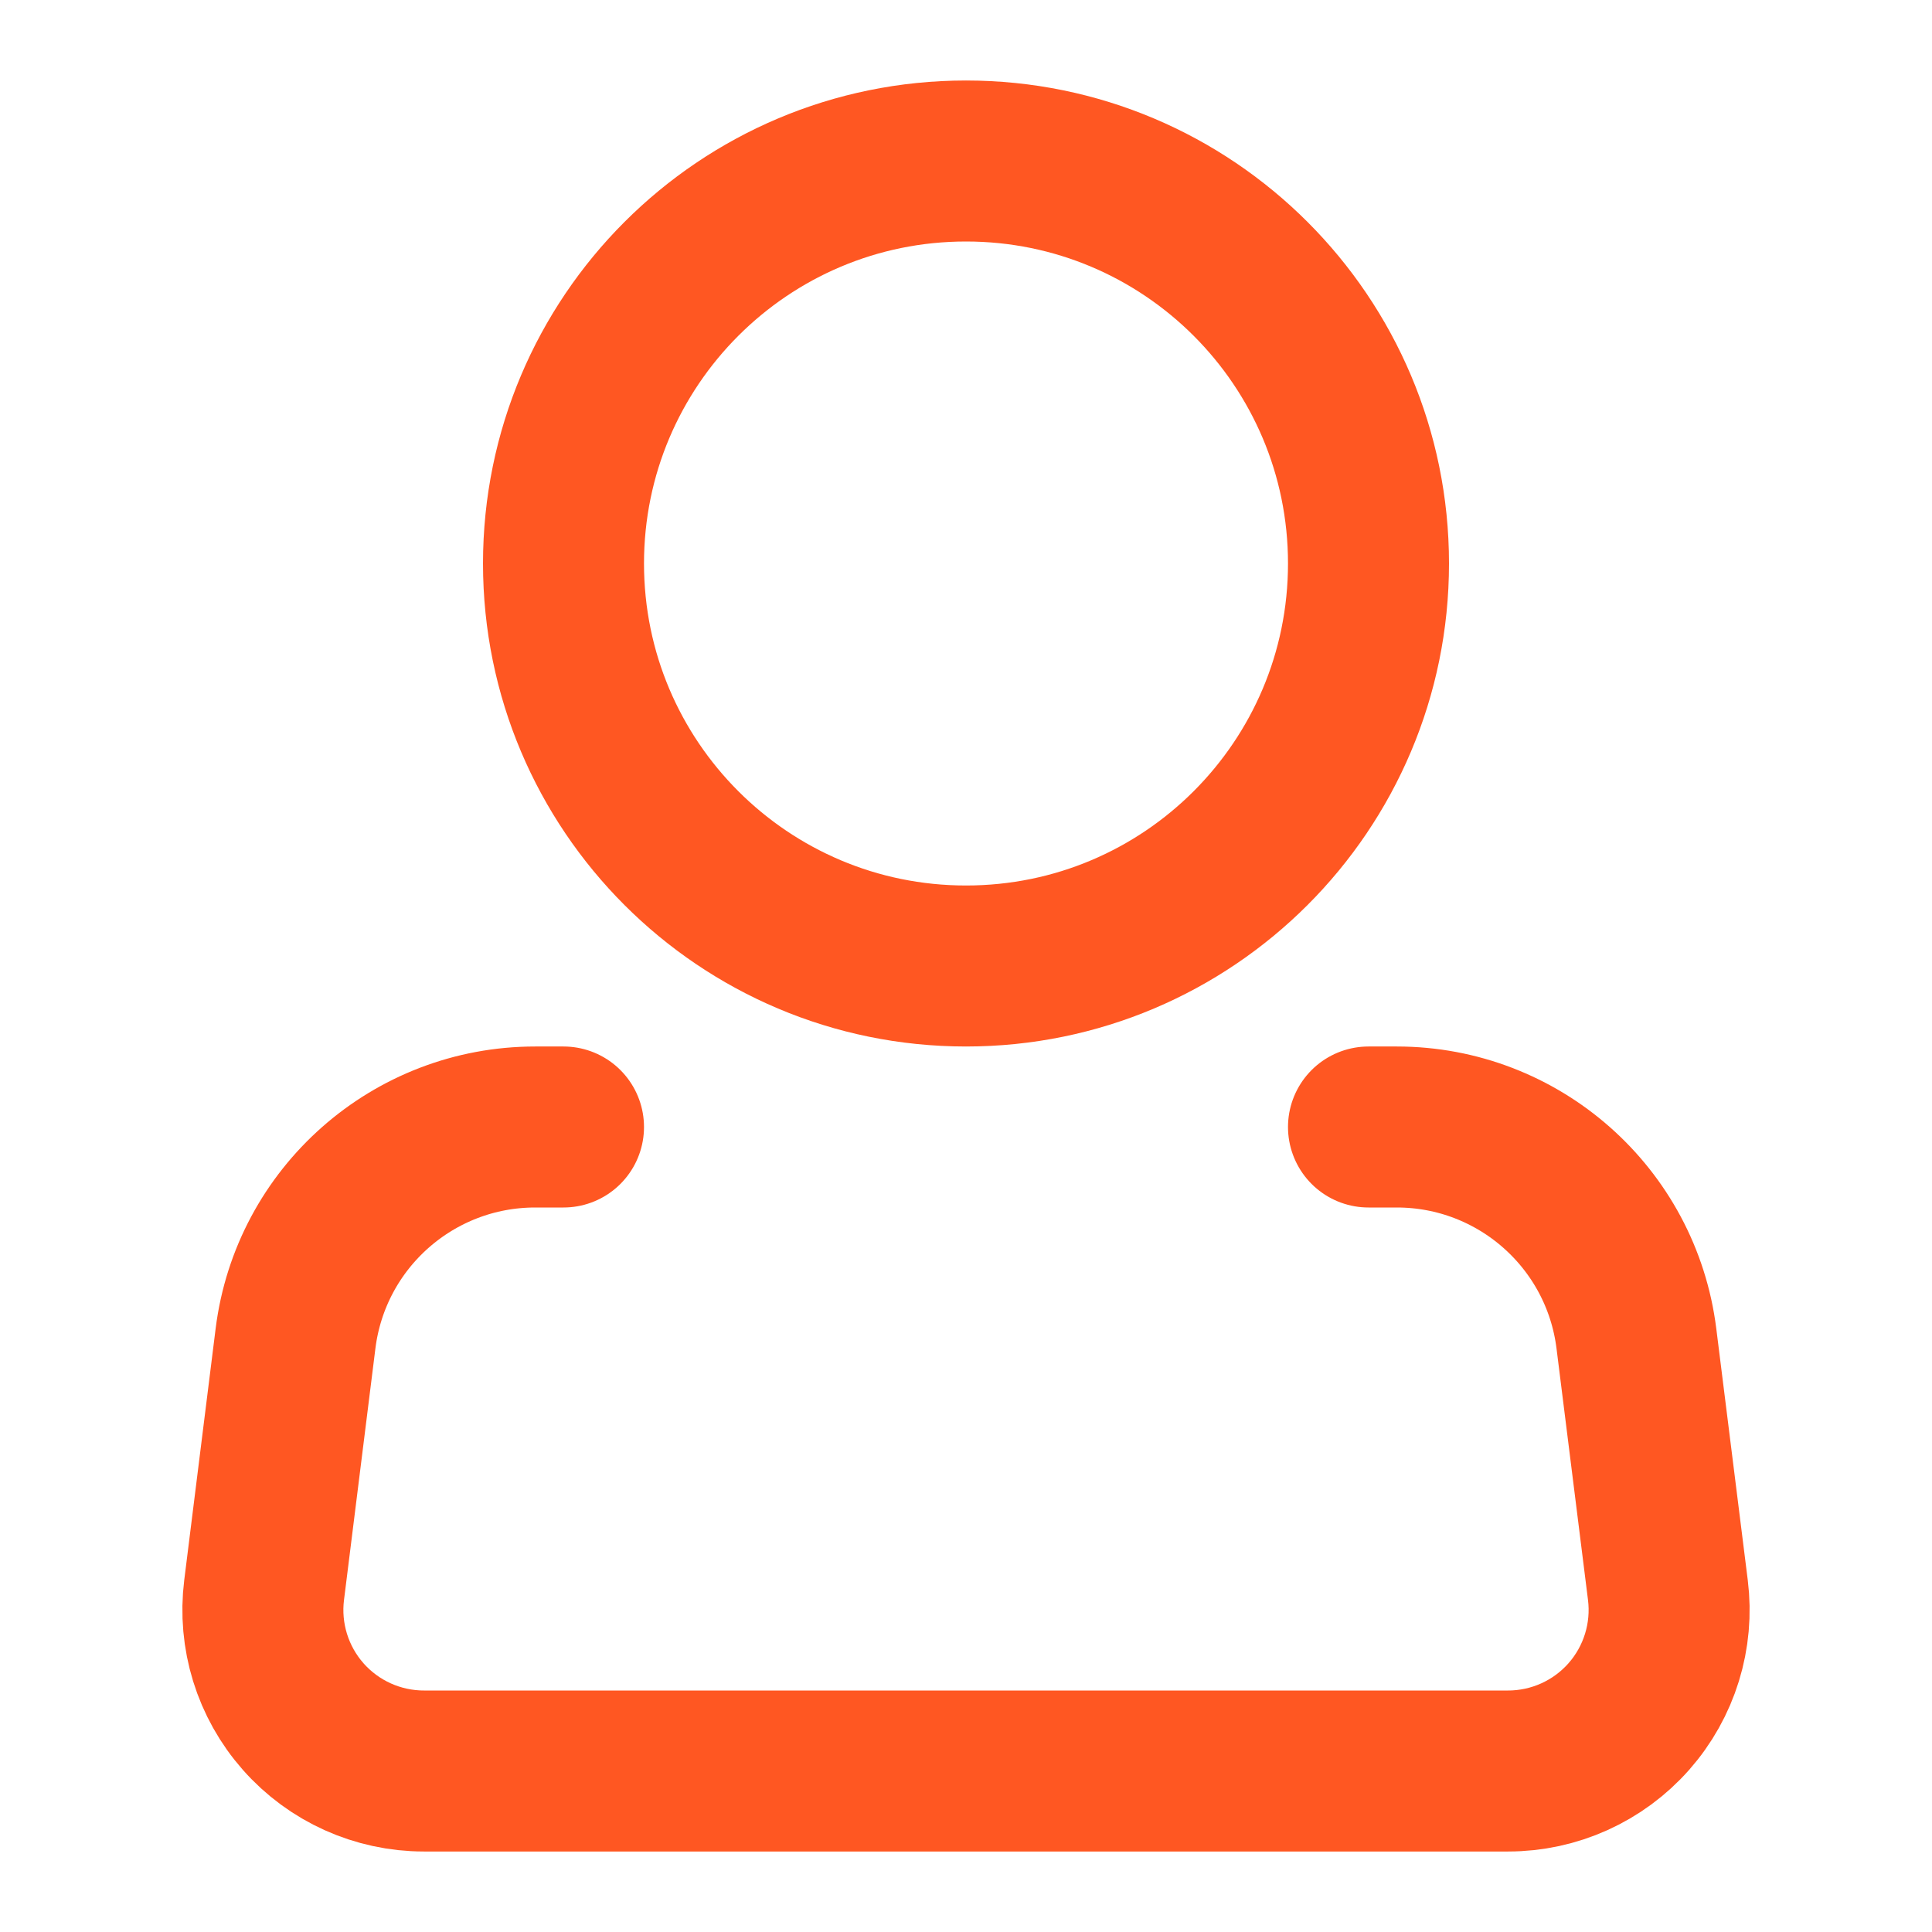
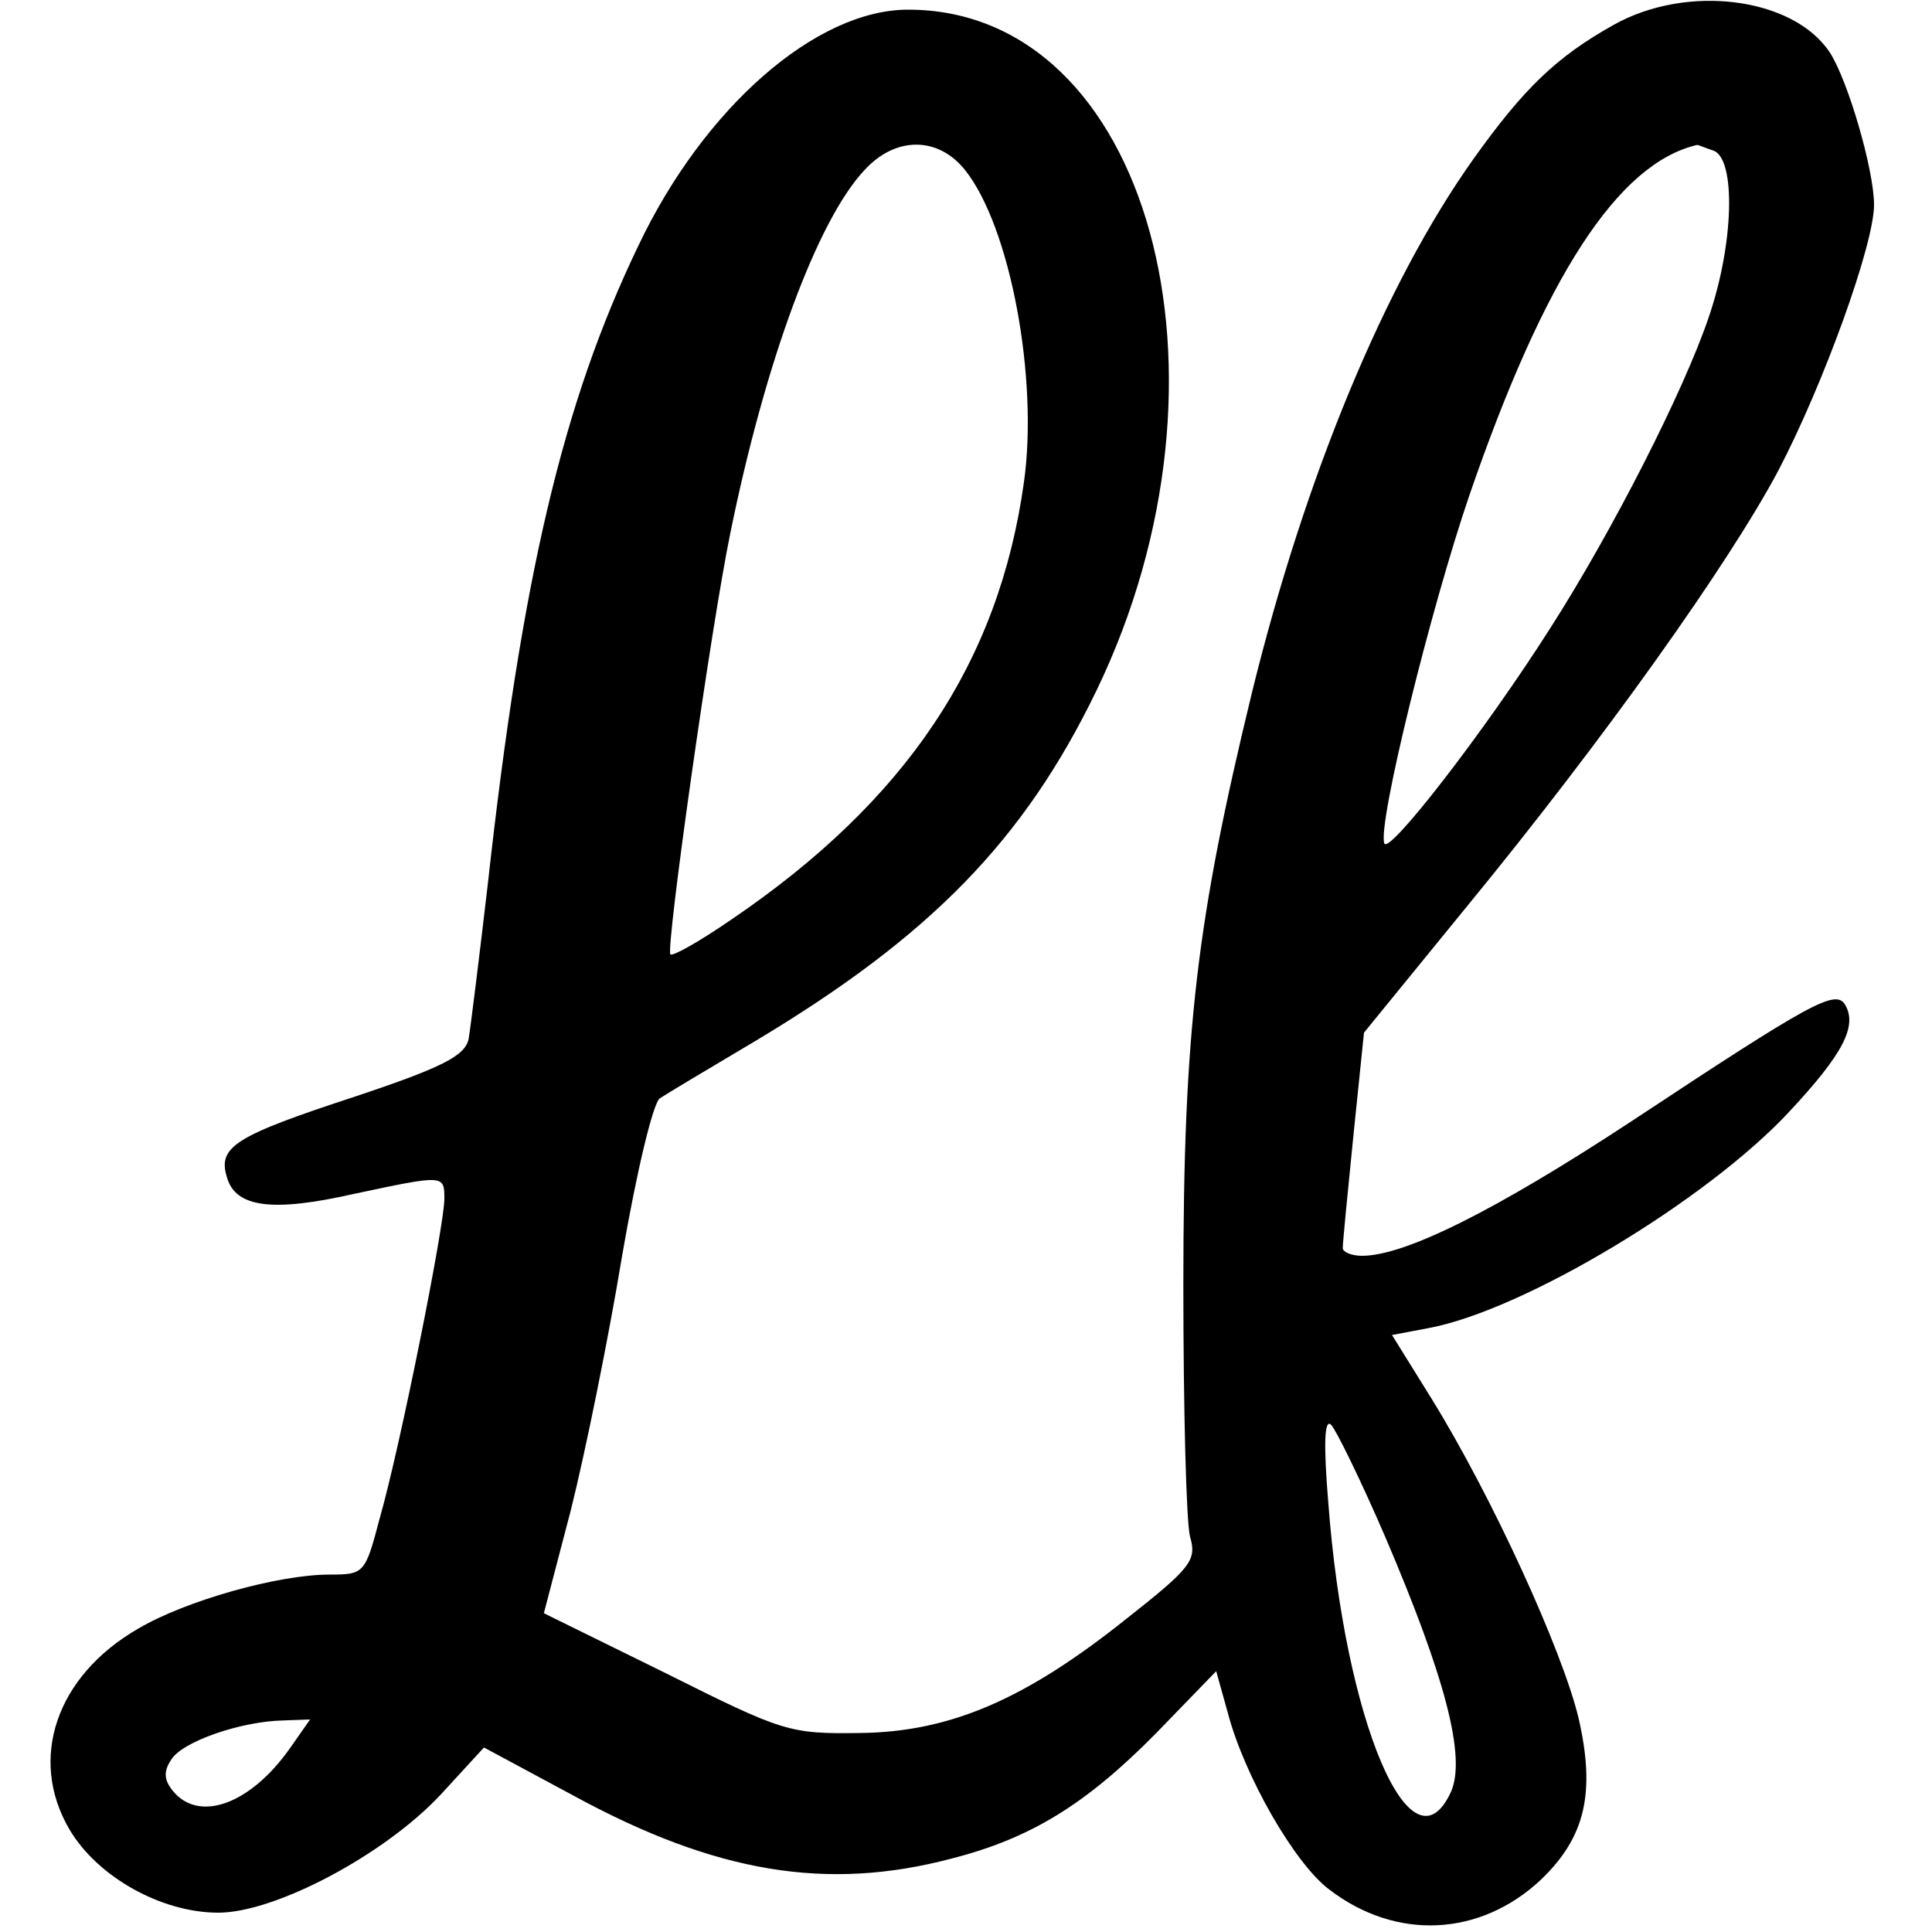
- <svg xmlns="http://www.w3.org/2000/svg" aria-hidden="true" role="img" width="1em" height="1em" preserveAspectRatio="xMidYMid meet" viewBox="0 0 24 24">
-   <g fill="none" stroke="#ff5722" stroke-width="2">
-     <circle cx="12" cy="7" r="5" />
-     <path stroke-linecap="round" stroke-linejoin="round" d="M17 14h.352a3 3 0 0 1 2.976 2.628l.391 3.124A2 2 0 0 1 18.734 22H5.266a2 2 0 0 1-1.985-2.248l.39-3.124A3 3 0 0 1 6.649 14H7" />
+ <svg xmlns="http://www.w3.org/2000/svg" version="1.0" width="200pt" height="200pt" viewBox="0 0 200 200" preserveAspectRatio="xMidYMid meet">
+   <g transform="translate(0,200) scale(0.1,-0.1)" fill="#000000" stroke="none">
+     <path d="M1670 1974 c-59 -33 -93 -66 -145 -139 -91 -128 -174 -328 -229 -552 -57 -235 -71 -349 -71 -613 0 -129 3 -247 7 -261 7 -24 1 -32 -65 -84 -105 -84 -183 -118 -277 -119 -73 -1 -79 1 -201 62 l-126 62 28 107 c15 60 39 178 53 263 15 87 32 158 39 163 6 4 51 31 100 60 180 108 277 207 352 362 158 327 54 705 -195 705 -95 0 -211 -101 -279 -244 -79 -164 -121 -345 -156 -661 -9 -77 -18 -150 -20 -161 -4 -17 -27 -29 -117 -59 -125 -41 -143 -52 -133 -84 9 -31 47 -36 131 -17 94 20 94 20 94 -5 0 -28 -46 -258 -67 -331 -15 -57 -16 -58 -52 -58 -53 0 -149 -27 -198 -56 -85 -49 -114 -135 -71 -208 29 -49 95 -86 154 -86 59 0 172 60 230 122 l45 49 93 -50 c147 -80 262 -99 391 -65 82 21 139 56 212 130 l62 64 12 -43 c17 -65 69 -156 105 -183 69 -53 156 -49 219 10 46 44 57 90 39 168 -17 70 -89 228 -152 330 l-41 66 37 7 c99 18 290 133 375 225 55 59 70 88 57 110 -10 16 -34 3 -220 -120 -143 -94 -236 -140 -280 -140 -11 0 -20 4 -20 8 0 5 5 57 11 116 l11 107 106 130 c142 173 272 356 323 452 47 90 99 234 99 275 0 36 -27 129 -46 158 -38 57 -148 71 -224 28z m-671 -150 c47 -59 76 -216 61 -323 -26 -187 -122 -330 -303 -453 -32 -22 -60 -38 -63 -36 -5 6 42 339 62 436 36 177 90 324 139 376 32 35 76 35 104 0z m775 20 c23 -9 21 -96 -5 -172 -26 -77 -100 -222 -164 -322 -68 -107 -168 -236 -172 -223 -7 20 48 243 88 360 78 227 154 344 236 363 1 0 8 -3 17 -6z m-340 -1435 c62 -145 84 -228 68 -264 -41 -89 -110 73 -127 300 -5 60 -4 87 3 80 5 -5 31 -58 56 -116z m-1134 -219 c-41 -58 -94 -77 -121 -44 -9 11 -10 20 -2 32 11 19 72 40 116 41 l28 1 -21 -30z" />
  </g>
</svg>
